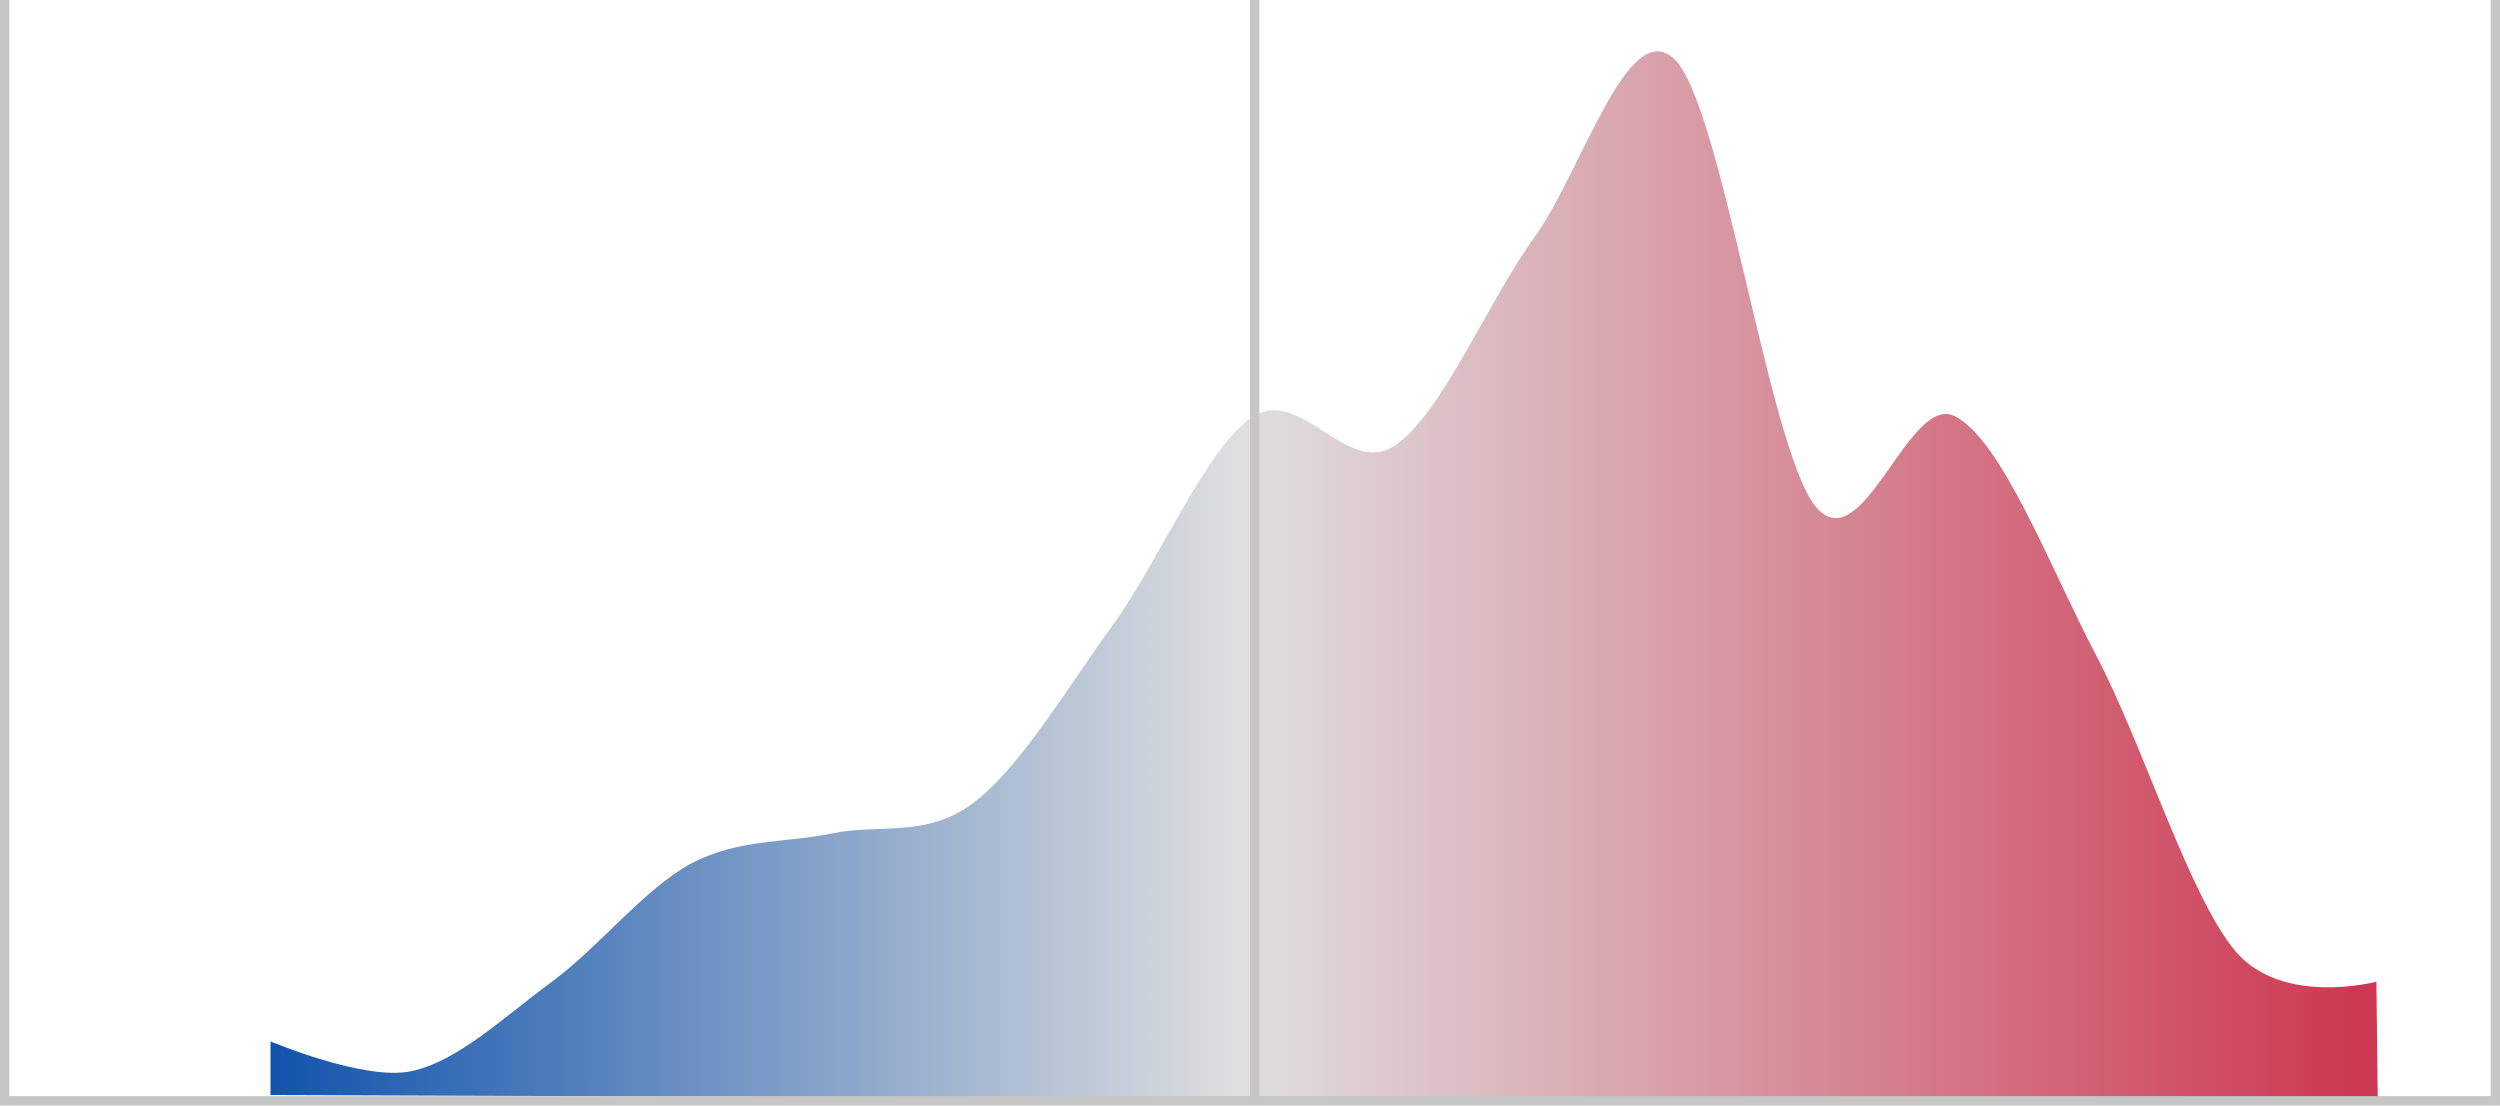
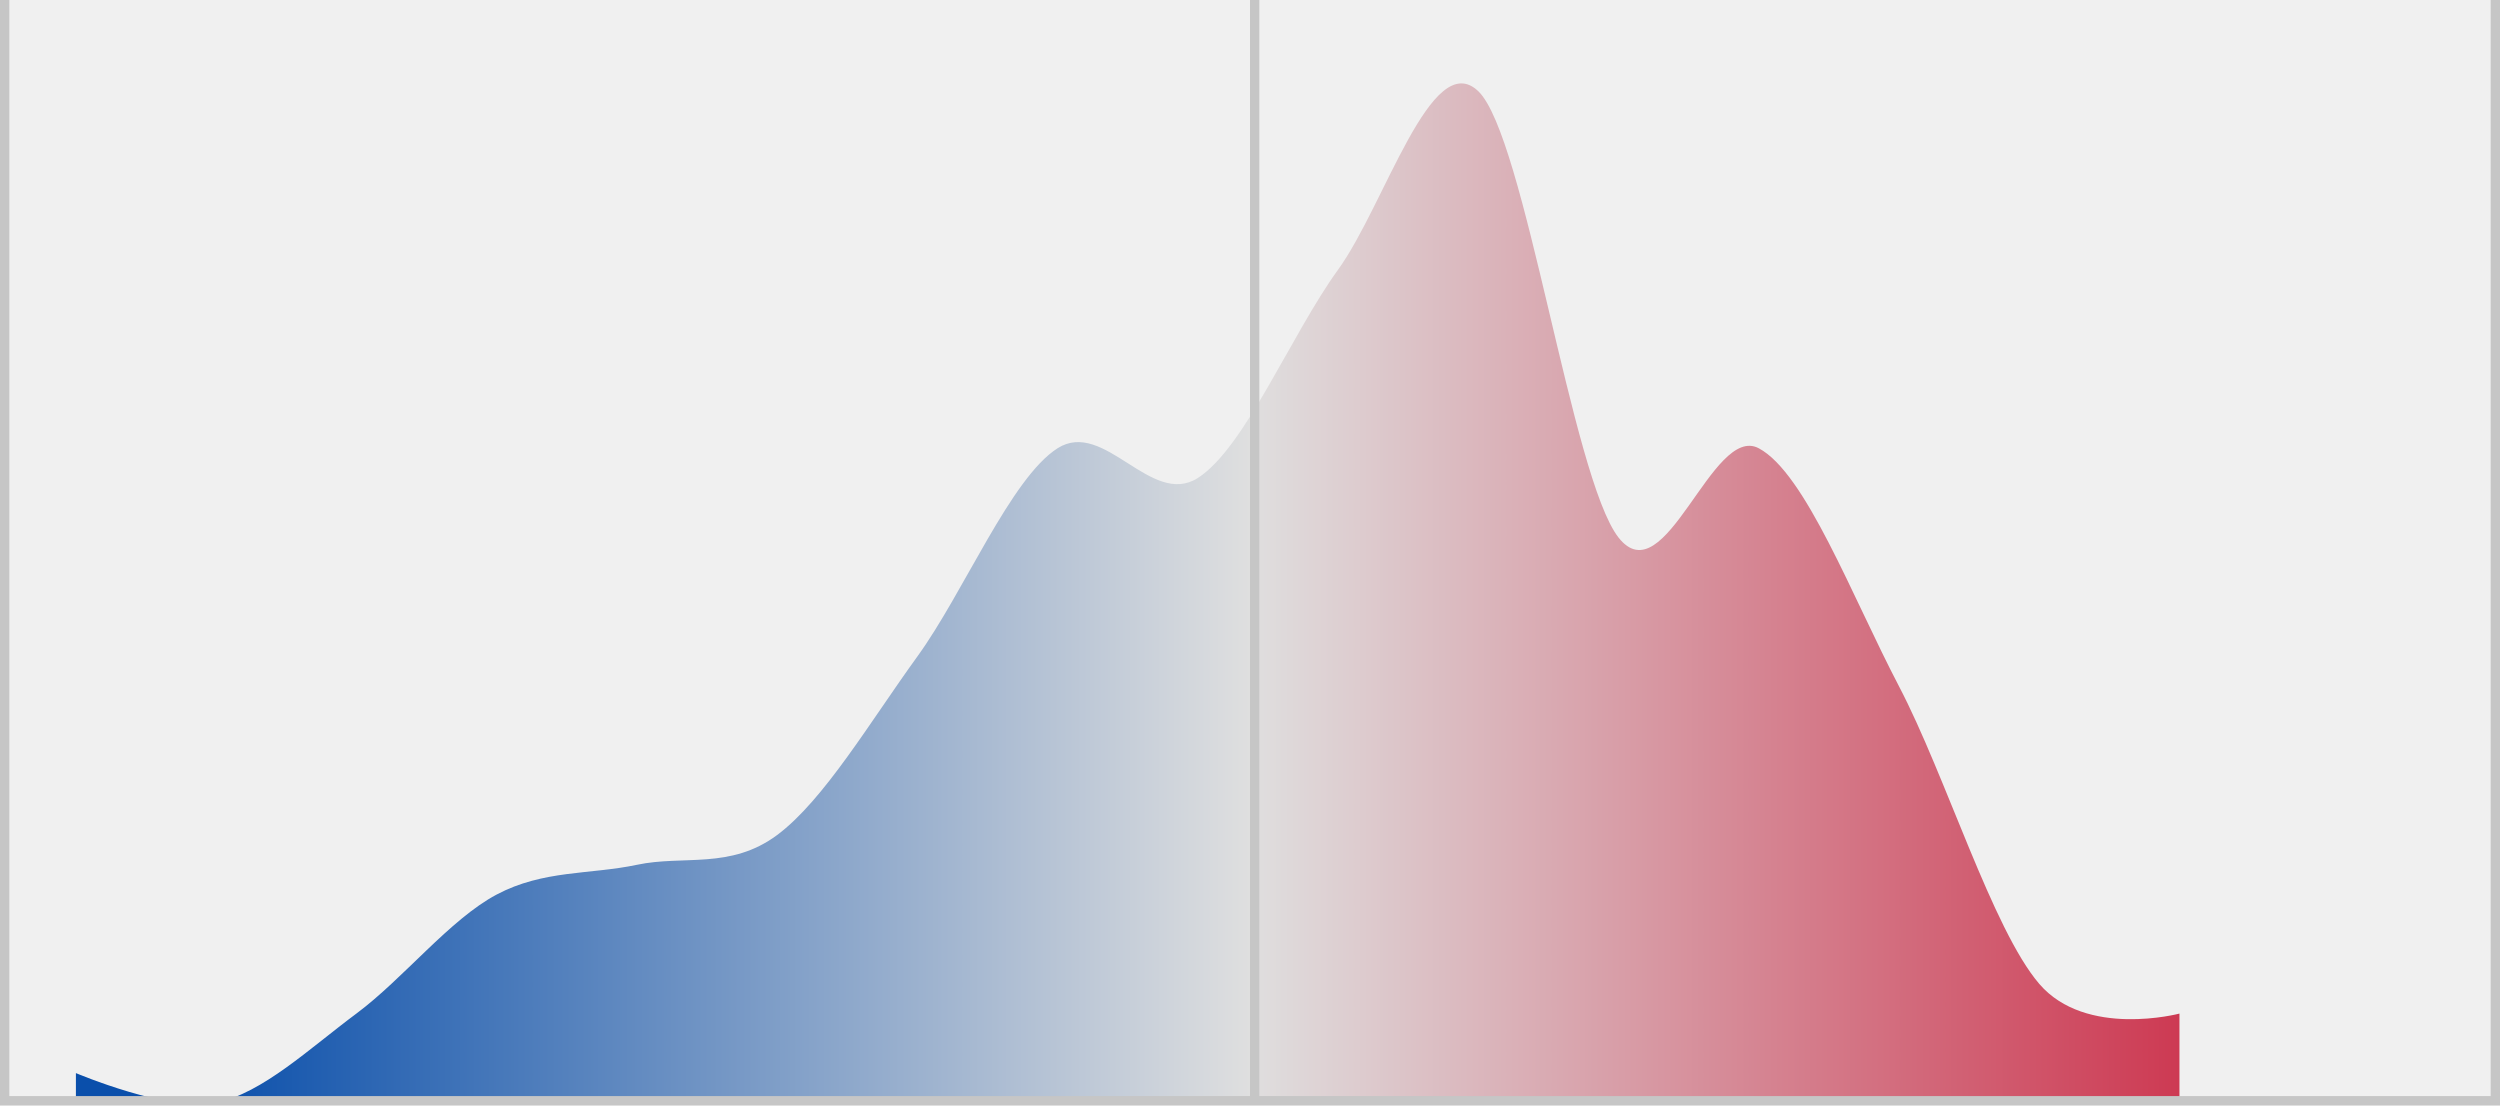
- <svg xmlns="http://www.w3.org/2000/svg" width="536" height="237" viewBox="0 0 536 237" fill="none">
-   <rect width="536" height="237" fill="white" />
-   <path d="M58.5 234.779L509.8 236.379L509.5 210.479C509.5 210.479 489.5 215.779 479.4 204.079C469.4 192.379 459.4 159.379 449.3 140.279C439.3 121.179 429.3 94.579 419.2 89.279C409.2 83.979 399.2 121.179 389.1 108.379C379.1 95.579 369.1 22.279 359 12.679C349 3.079 339 37.179 328.9 50.979C318.9 64.779 308.9 89.279 298.8 95.679C288.8 102.079 278.8 82.879 268.7 89.279C258.7 95.679 248.7 120.079 238.6 133.979C228.6 147.779 218.6 164.779 208.5 172.279C198.5 179.679 188.5 176.579 178.4 178.679C168.4 180.779 158.4 179.779 148.3 185.079C138.3 190.379 128.3 203.179 118.2 210.579C108.1 217.979 98.2 227.579 88.1 229.679C78.1 231.779 58 223.279 58 223.279V234.779H58.5Z" fill="url(#paint0_linear)" />
-   <path fill-rule="evenodd" clip-rule="evenodd" d="M0 0V235V237H2H268H270H534H536V235V0H534V235H270V0H268V235H2V0H0Z" fill="#C6C6C6" />
+ <svg xmlns="http://www.w3.org/2000/svg" xmlns:xlink="http://www.w3.org/1999/xlink" width="536px" height="237px" viewBox="0 0 536 237" version="1.1">
  <defs>
-     <linearGradient id="paint0_linear" x1="505.219" y1="136.551" x2="50.842" y2="136.551" gradientUnits="userSpaceOnUse">
-       <stop stop-color="#CD3952" />
-       <stop offset="0.526" stop-color="#DFDFDF" />
-       <stop offset="1" stop-color="#0A4FAB" />
+     <polygon id="path-1" points="0.55 0.417 536.45 0.417 536.45 236.45 0.55 236.45" />
+     <linearGradient x1="0%" y1="80.24%" x2="93.84%" y2="80.24%" id="linearGradient-3">
+       <stop stop-color="#CD3952" offset="0%" />
+       <stop stop-color="#DFDFDF" offset="47.098%" />
+       <stop stop-color="#0A4FAB" offset="100%" />
    </linearGradient>
  </defs>
+   <g id="statesenate_eg_plan_curve" stroke="none" stroke-width="1" fill="none" fill-rule="evenodd">
+     <g id="Clipped" transform="translate(268.5, 118.5) scale(-1, 1) translate(-268.5, -118.5) ">
+       <mask id="mask-2" fill="white">
+         <use xlink:href="#path-1" />
+       </mask>
+       <g id="Shape" />
+       <path d="M69.724,217.312 C69.724,217.312 89.768,222.628 99.791,210.933 C109.813,199.238 119.835,166.278 129.857,147.14 C139.88,128.002 149.902,101.422 159.924,96.106 C169.946,90.79 179.969,128.002 189.991,115.244 C200.013,102.485 210.036,29.123 220.058,19.555 C230.08,9.986 240.102,44.008 250.125,57.83 C260.147,71.652 270.169,96.106 280.191,102.485 C290.214,108.864 300.236,89.727 310.258,96.106 C320.281,102.485 330.303,126.939 340.325,140.761 C350.347,154.583 360.37,171.594 370.392,179.036 C380.414,186.479 390.436,183.289 400.459,185.416 C410.481,187.542 420.503,186.479 430.526,191.795 C440.548,197.111 450.57,209.87 460.592,217.312 C470.615,224.755 480.637,234.324 490.659,236.45 C500.681,238.576 520.726,230.071 520.726,230.071 L520.726,236.45 L69.724,236.45 L69.724,217.312 Z" id="Shape" fill="url(#linearGradient-3)" mask="url(#mask-2)" />
+     </g>
+     <polygon id="Shape" fill="#C6C6C6" points="0 0 0 235 0 237 2 237 268 237 270 237 534 237 536 237 536 235 536 0 534 0 534 235 270 235 270 0 268 0 268 235 2 235 2 0" />
+   </g>
</svg>
